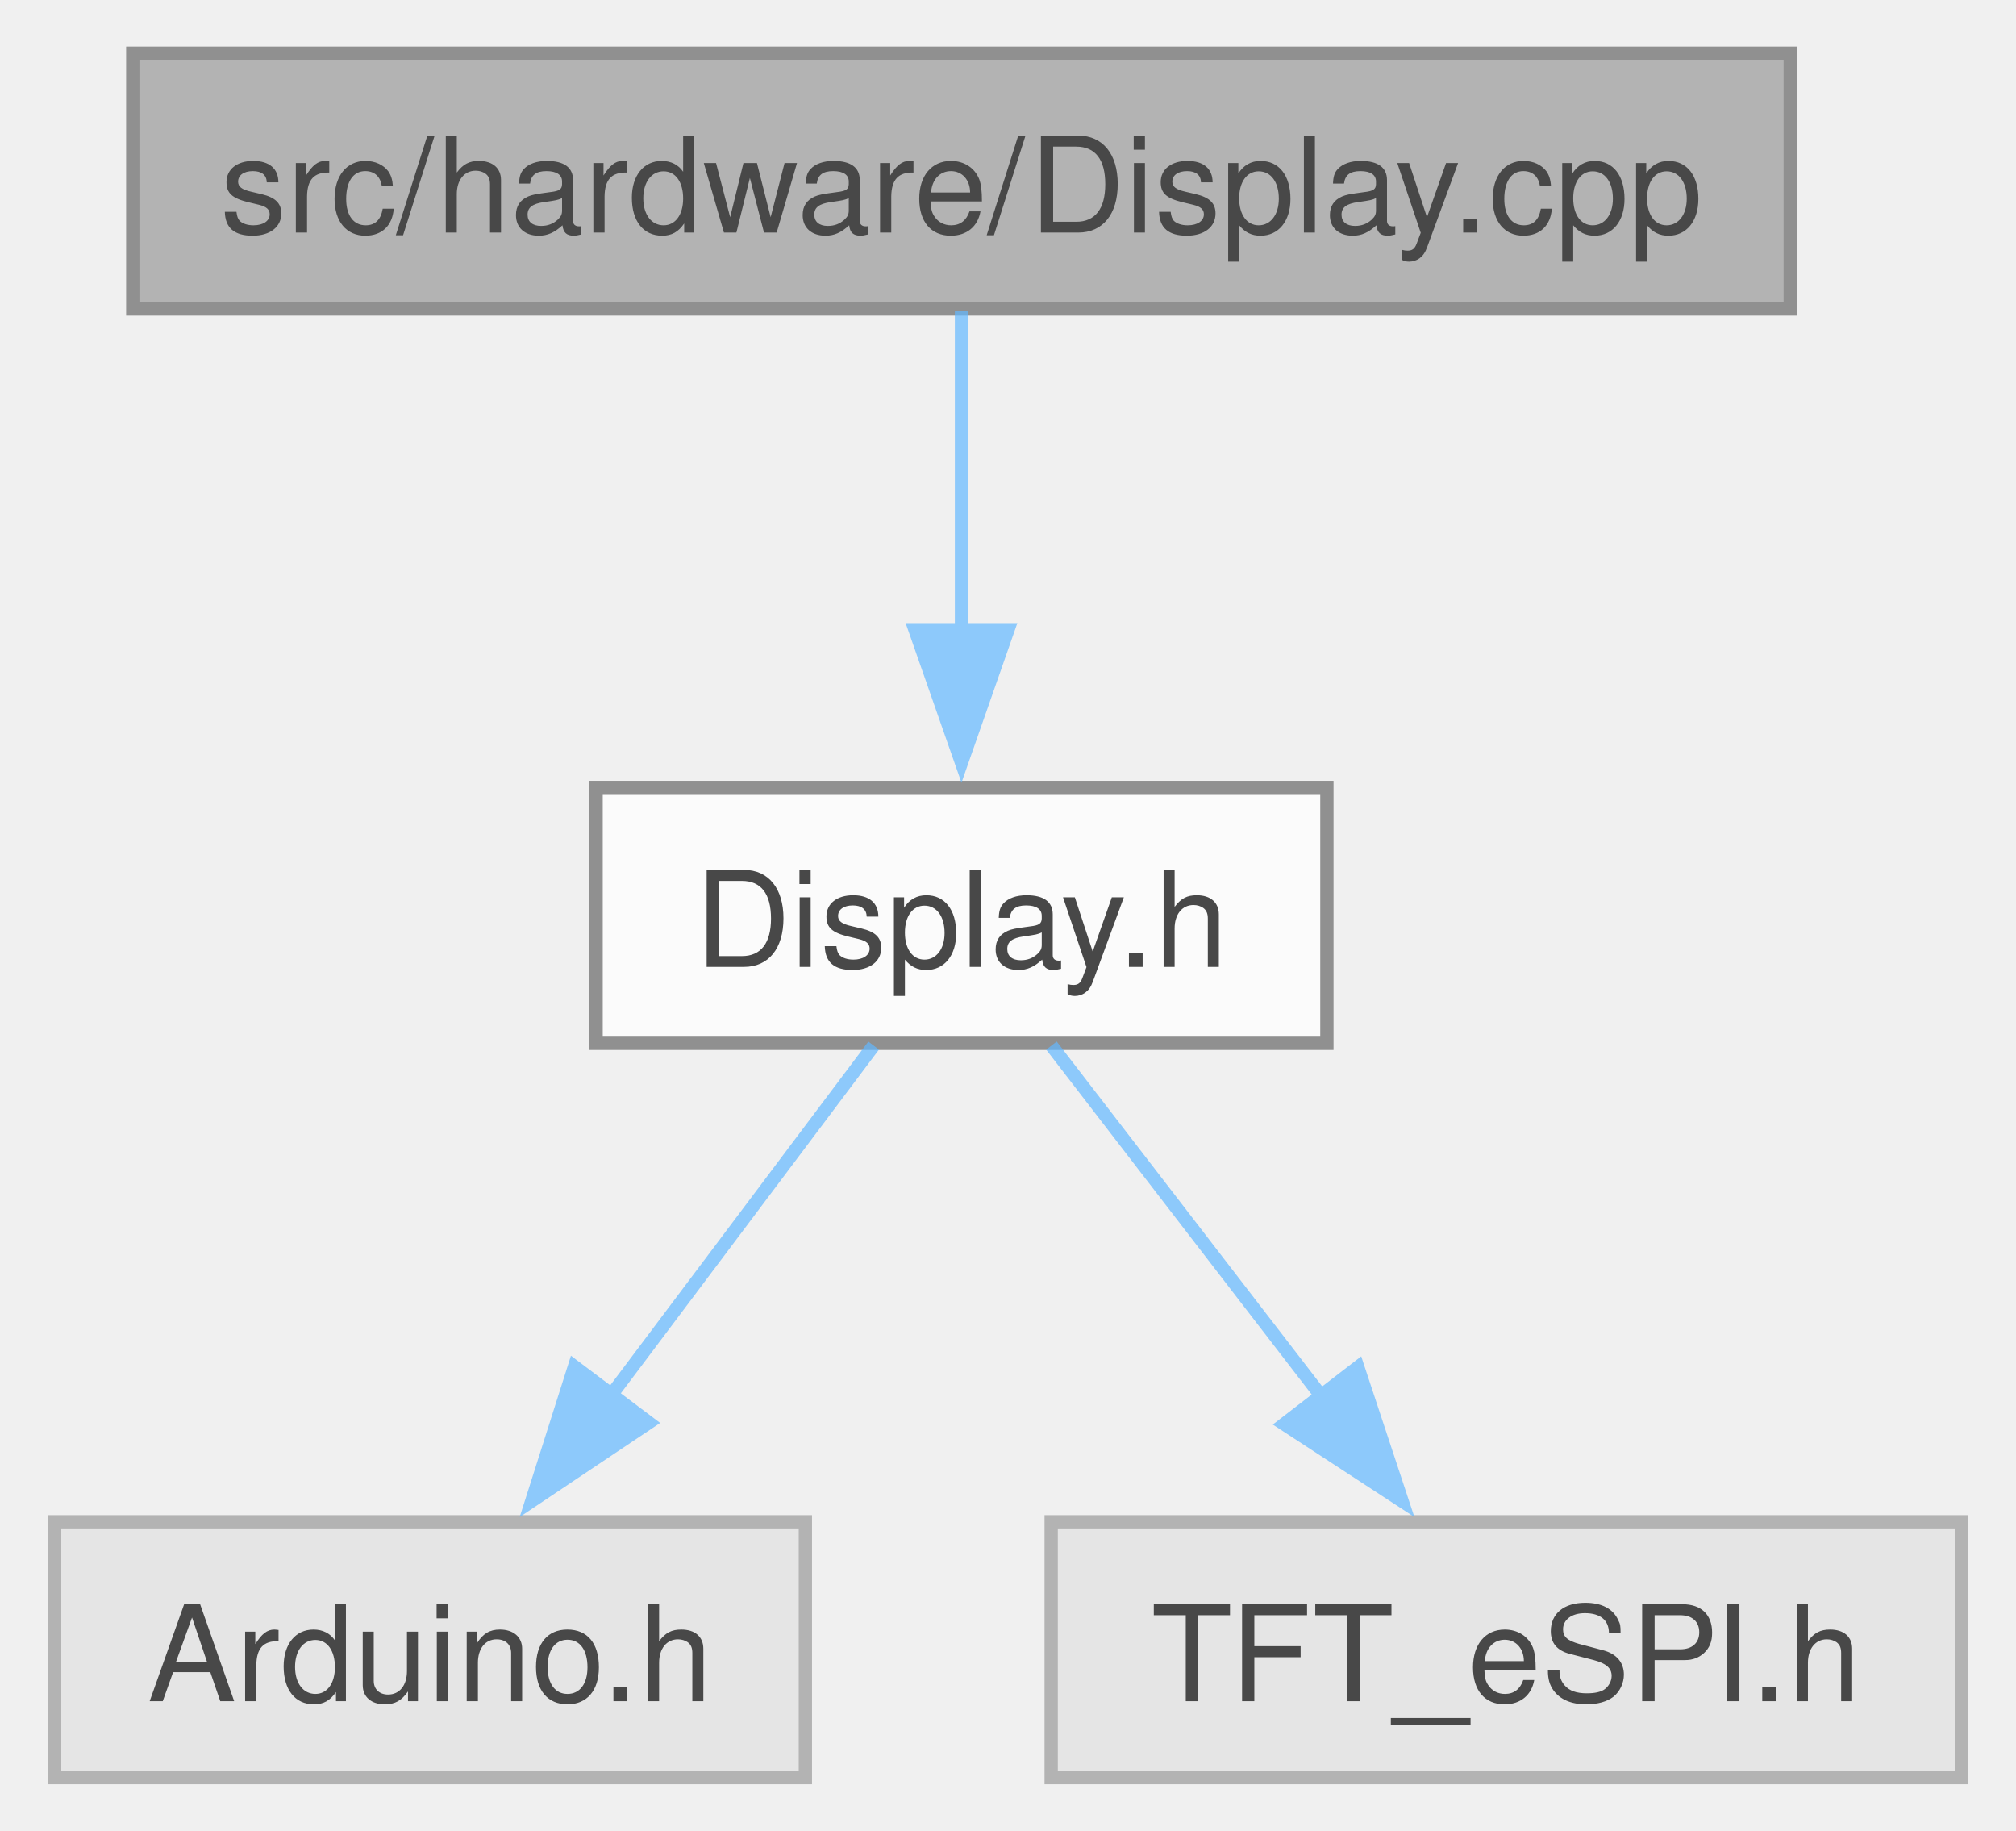
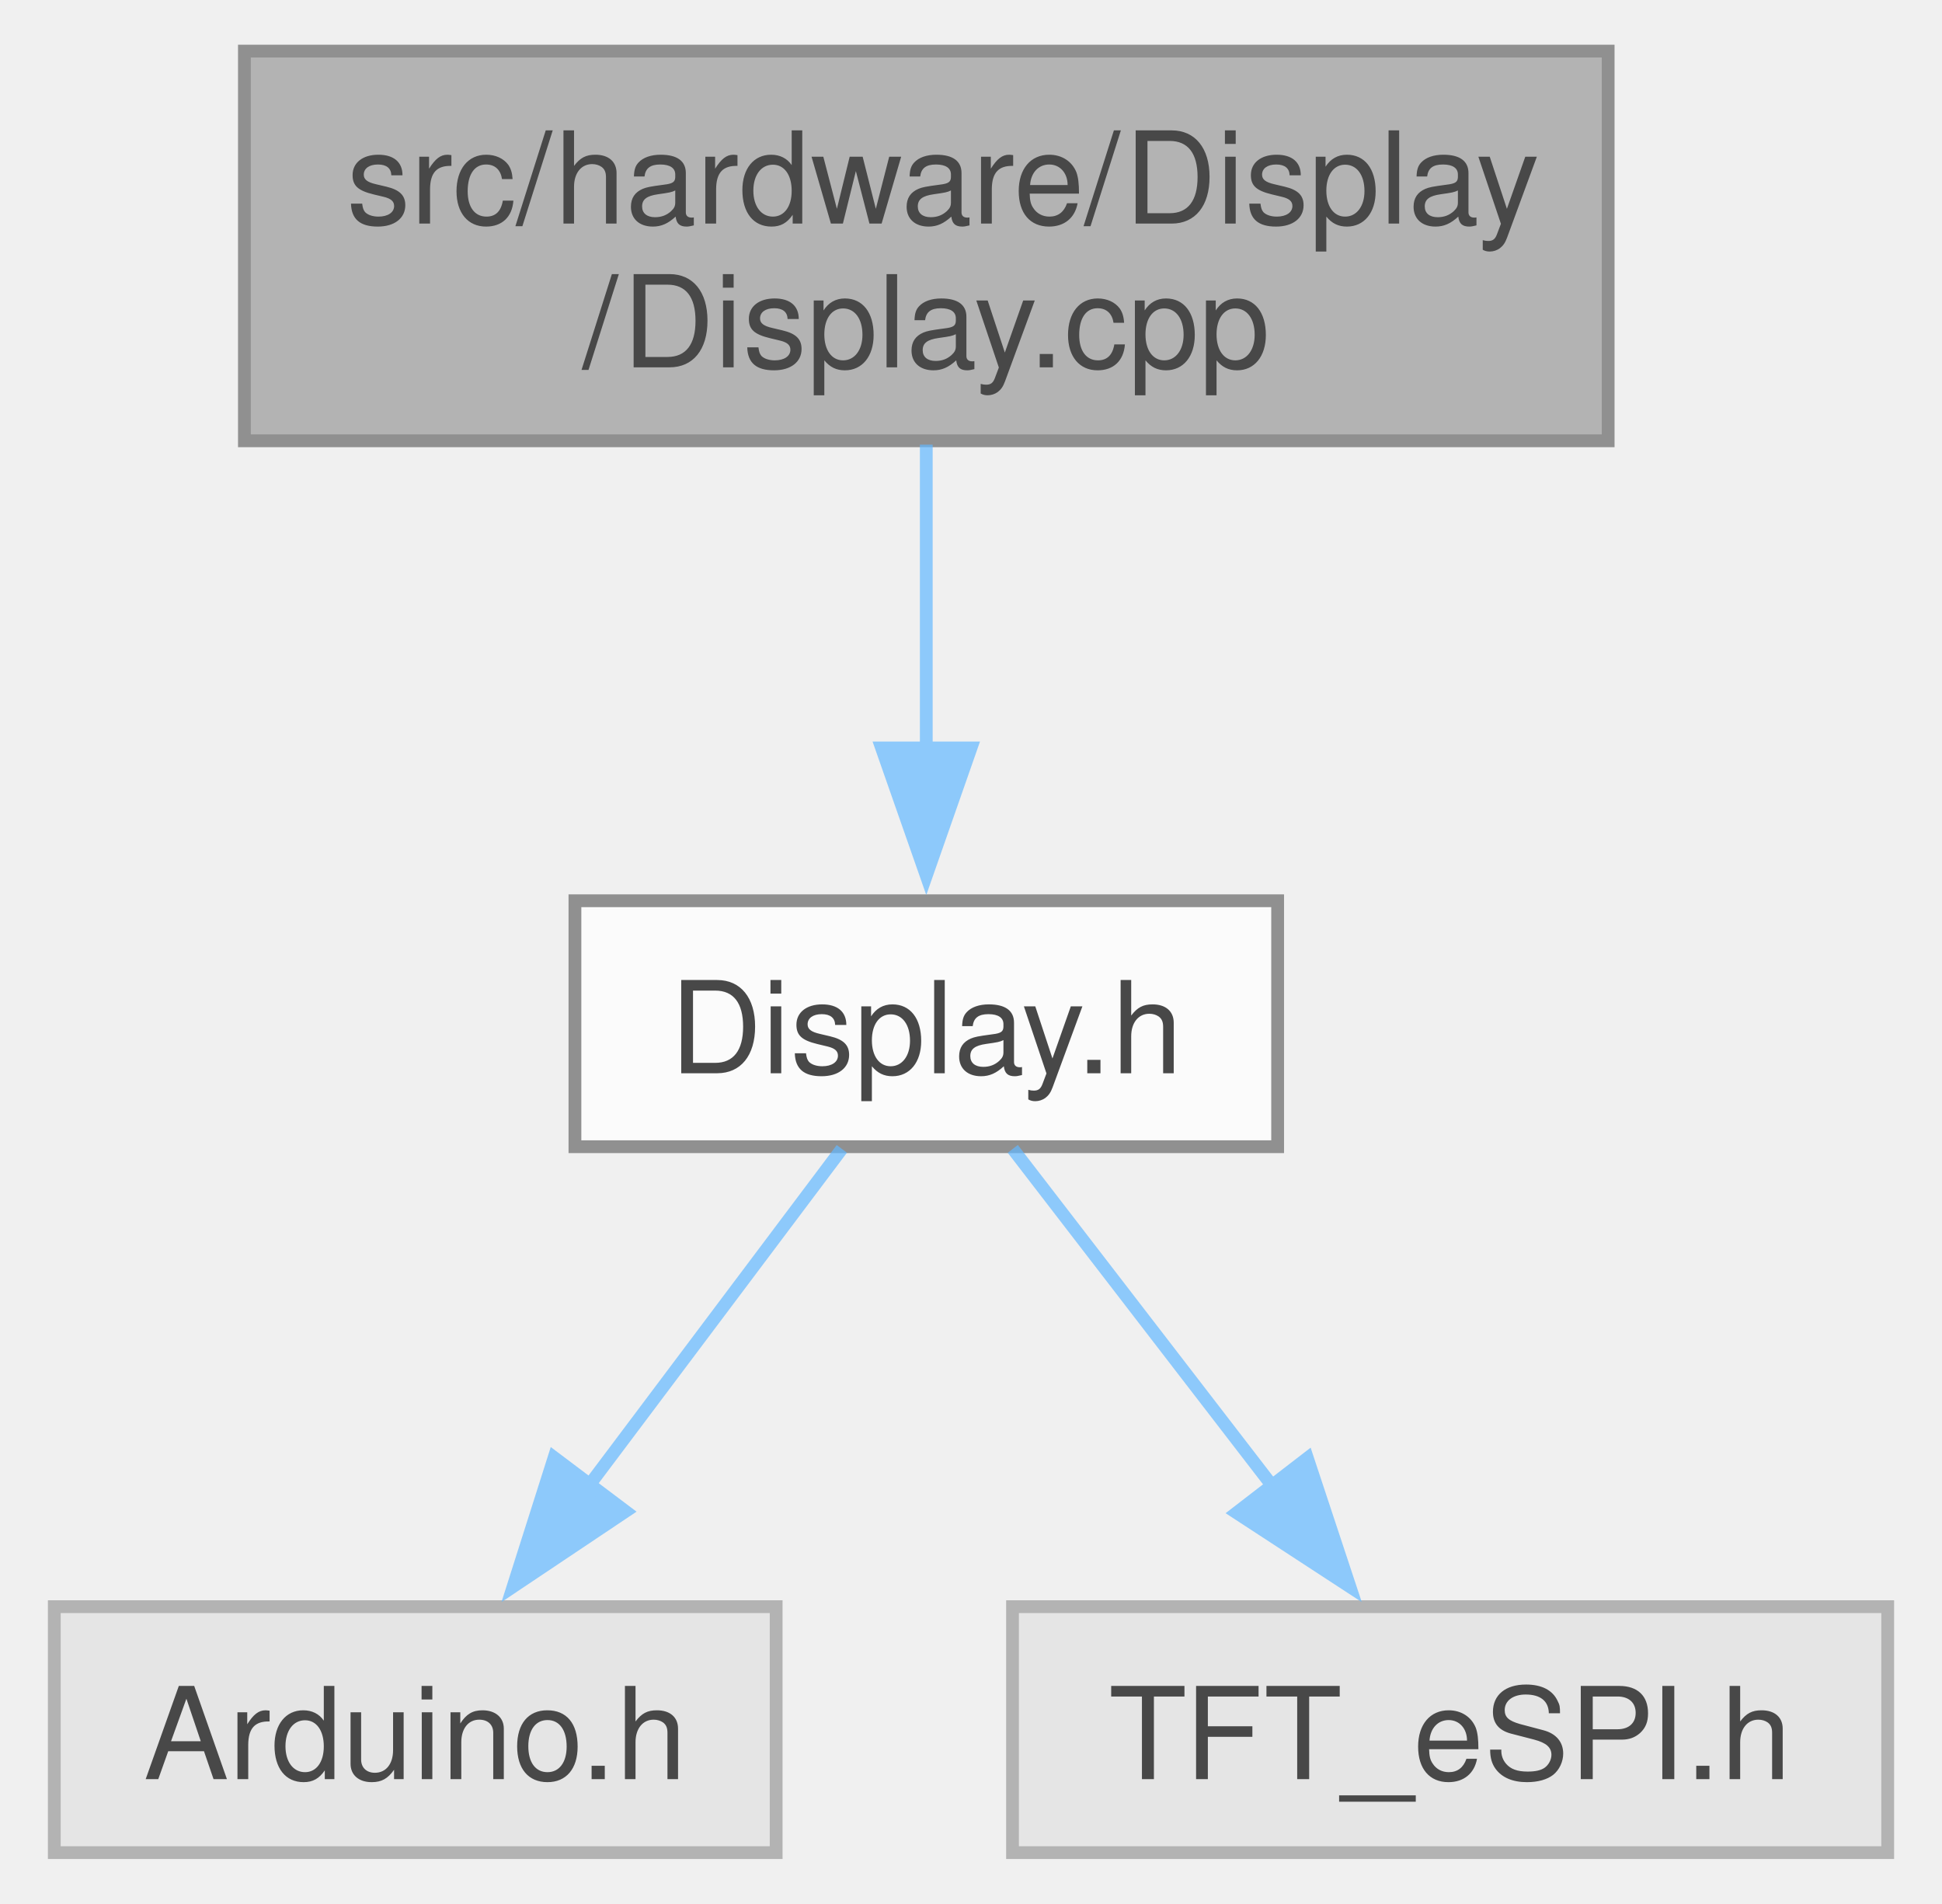
- <svg xmlns="http://www.w3.org/2000/svg" xmlns:xlink="http://www.w3.org/1999/xlink" width="152pt" height="138pt" viewBox="0.00 0.00 151.50 137.75">
+ <svg xmlns="http://www.w3.org/2000/svg" xmlns:xlink="http://www.w3.org/1999/xlink" width="152pt" height="149pt" viewBox="0.00 0.00 151.50 149.00">
  <svg id="main" version="1.1" xml:space="preserve">
    <style type="text/css">
.node, .edge {opacity: 0.7;}
.node.selected, .edge.selected {opacity: 1;}
.edge:hover path { stroke: red; }
.edge:hover polygon { stroke: red; fill: red; }
</style>
    <svg id="graph" class="graph">
-       <g id="graph0" class="graph" transform="scale(1 1) rotate(0) translate(4 133.75)">
+       <g id="graph0" class="graph" transform="scale(1 1) rotate(0) translate(4 145)">
        <g id="Node000001" class="node">
          <g id="a_Node000001">
            <a xlink:title=" ">
-               <polygon fill="#999999" stroke="#666666" points="130.62,-129.75 5.88,-129.75 5.88,-110.5 130.62,-110.5 130.62,-129.75" />
-               <text text-anchor="middle" x="68.25" y="-116.25" font-family="Helvetica,sans-Serif" font-size="10.00">src/hardware/Display.cpp</text>
+               <polygon fill="#999999" stroke="#666666" points="121.62,-141 14.88,-141 14.88,-110.5 121.62,-110.5 121.62,-141" />
+               <text text-anchor="start" x="22.88" y="-127.5" font-family="Helvetica,sans-Serif" font-size="10.00">src/hardware/Display</text>
+               <text text-anchor="middle" x="68.25" y="-116.25" font-family="Helvetica,sans-Serif" font-size="10.00">/Display.cpp</text>
            </a>
          </g>
        </g>
        <g id="Node000002" class="node">
          <g id="a_Node000002">
            <a xlink:href="Display_8h.html" target="_top" xlink:title=" ">
              <polygon fill="white" stroke="#666666" points="95.75,-74.5 40.75,-74.5 40.75,-55.25 95.75,-55.25 95.75,-74.5" />
              <text text-anchor="middle" x="68.25" y="-61" font-family="Helvetica,sans-Serif" font-size="10.00">Display.h</text>
            </a>
          </g>
        </g>
        <g id="edge1_Node000001_Node000002" class="edge">
          <g id="a_edge1_Node000001_Node000002">
            <a xlink:title=" ">
-               <path fill="none" stroke="#63b8ff" d="M68.25,-110.33C68.25,-103.82 68.25,-94.67 68.25,-86.37" />
-               <polygon fill="#63b8ff" stroke="#63b8ff" points="71.75,-86.37 68.25,-76.37 64.75,-86.37 71.75,-86.37" />
+               <path fill="none" stroke="#63b8ff" d="M68.25,-110.2C68.25,-102.96 68.25,-94.09 68.25,-86.19" />
+               <polygon fill="#63b8ff" stroke="#63b8ff" points="71.75,-86.46 68.25,-76.46 64.75,-86.46 71.75,-86.46" />
            </a>
          </g>
        </g>
        <g id="Node000003" class="node">
          <g id="a_Node000003">
            <a xlink:title=" ">
              <polygon fill="#e0e0e0" stroke="#999999" points="56.5,-19.25 0,-19.25 0,0 56.5,0 56.5,-19.25" />
              <text text-anchor="middle" x="28.25" y="-5.75" font-family="Helvetica,sans-Serif" font-size="10.00">Arduino.h</text>
            </a>
          </g>
        </g>
        <g id="edge2_Node000002_Node000003" class="edge">
          <g id="a_edge2_Node000002_Node000003">
            <a xlink:title=" ">
              <path fill="none" stroke="#63b8ff" d="M61.64,-55.08C56.29,-47.96 48.57,-37.68 41.9,-28.8" />
              <polygon fill="#63b8ff" stroke="#63b8ff" points="44.71,-26.71 35.91,-20.82 39.12,-30.92 44.71,-26.71" />
            </a>
          </g>
        </g>
        <g id="Node000004" class="node">
          <g id="a_Node000004">
            <a xlink:title=" ">
              <polygon fill="#e0e0e0" stroke="#999999" points="143.5,-19.25 75,-19.25 75,0 143.5,0 143.5,-19.25" />
              <text text-anchor="middle" x="109.25" y="-5.75" font-family="Helvetica,sans-Serif" font-size="10.00">TFT_eSPI.h</text>
            </a>
          </g>
        </g>
        <g id="edge3_Node000002_Node000004" class="edge">
          <g id="a_edge3_Node000002_Node000004">
            <a xlink:title=" ">
              <path fill="none" stroke="#63b8ff" d="M75.02,-55.08C80.57,-47.88 88.59,-37.46 95.48,-28.51" />
              <polygon fill="#63b8ff" stroke="#63b8ff" points="98.08,-30.87 101.41,-20.81 92.54,-26.6 98.08,-30.87" />
            </a>
          </g>
        </g>
      </g>
    </svg>
  </svg>
  <style type="text/css">

[data-mouse-over-selected='false'] { opacity: 0.7; }
[data-mouse-over-selected='true']  { opacity: 1.0; }

</style>
</svg>
